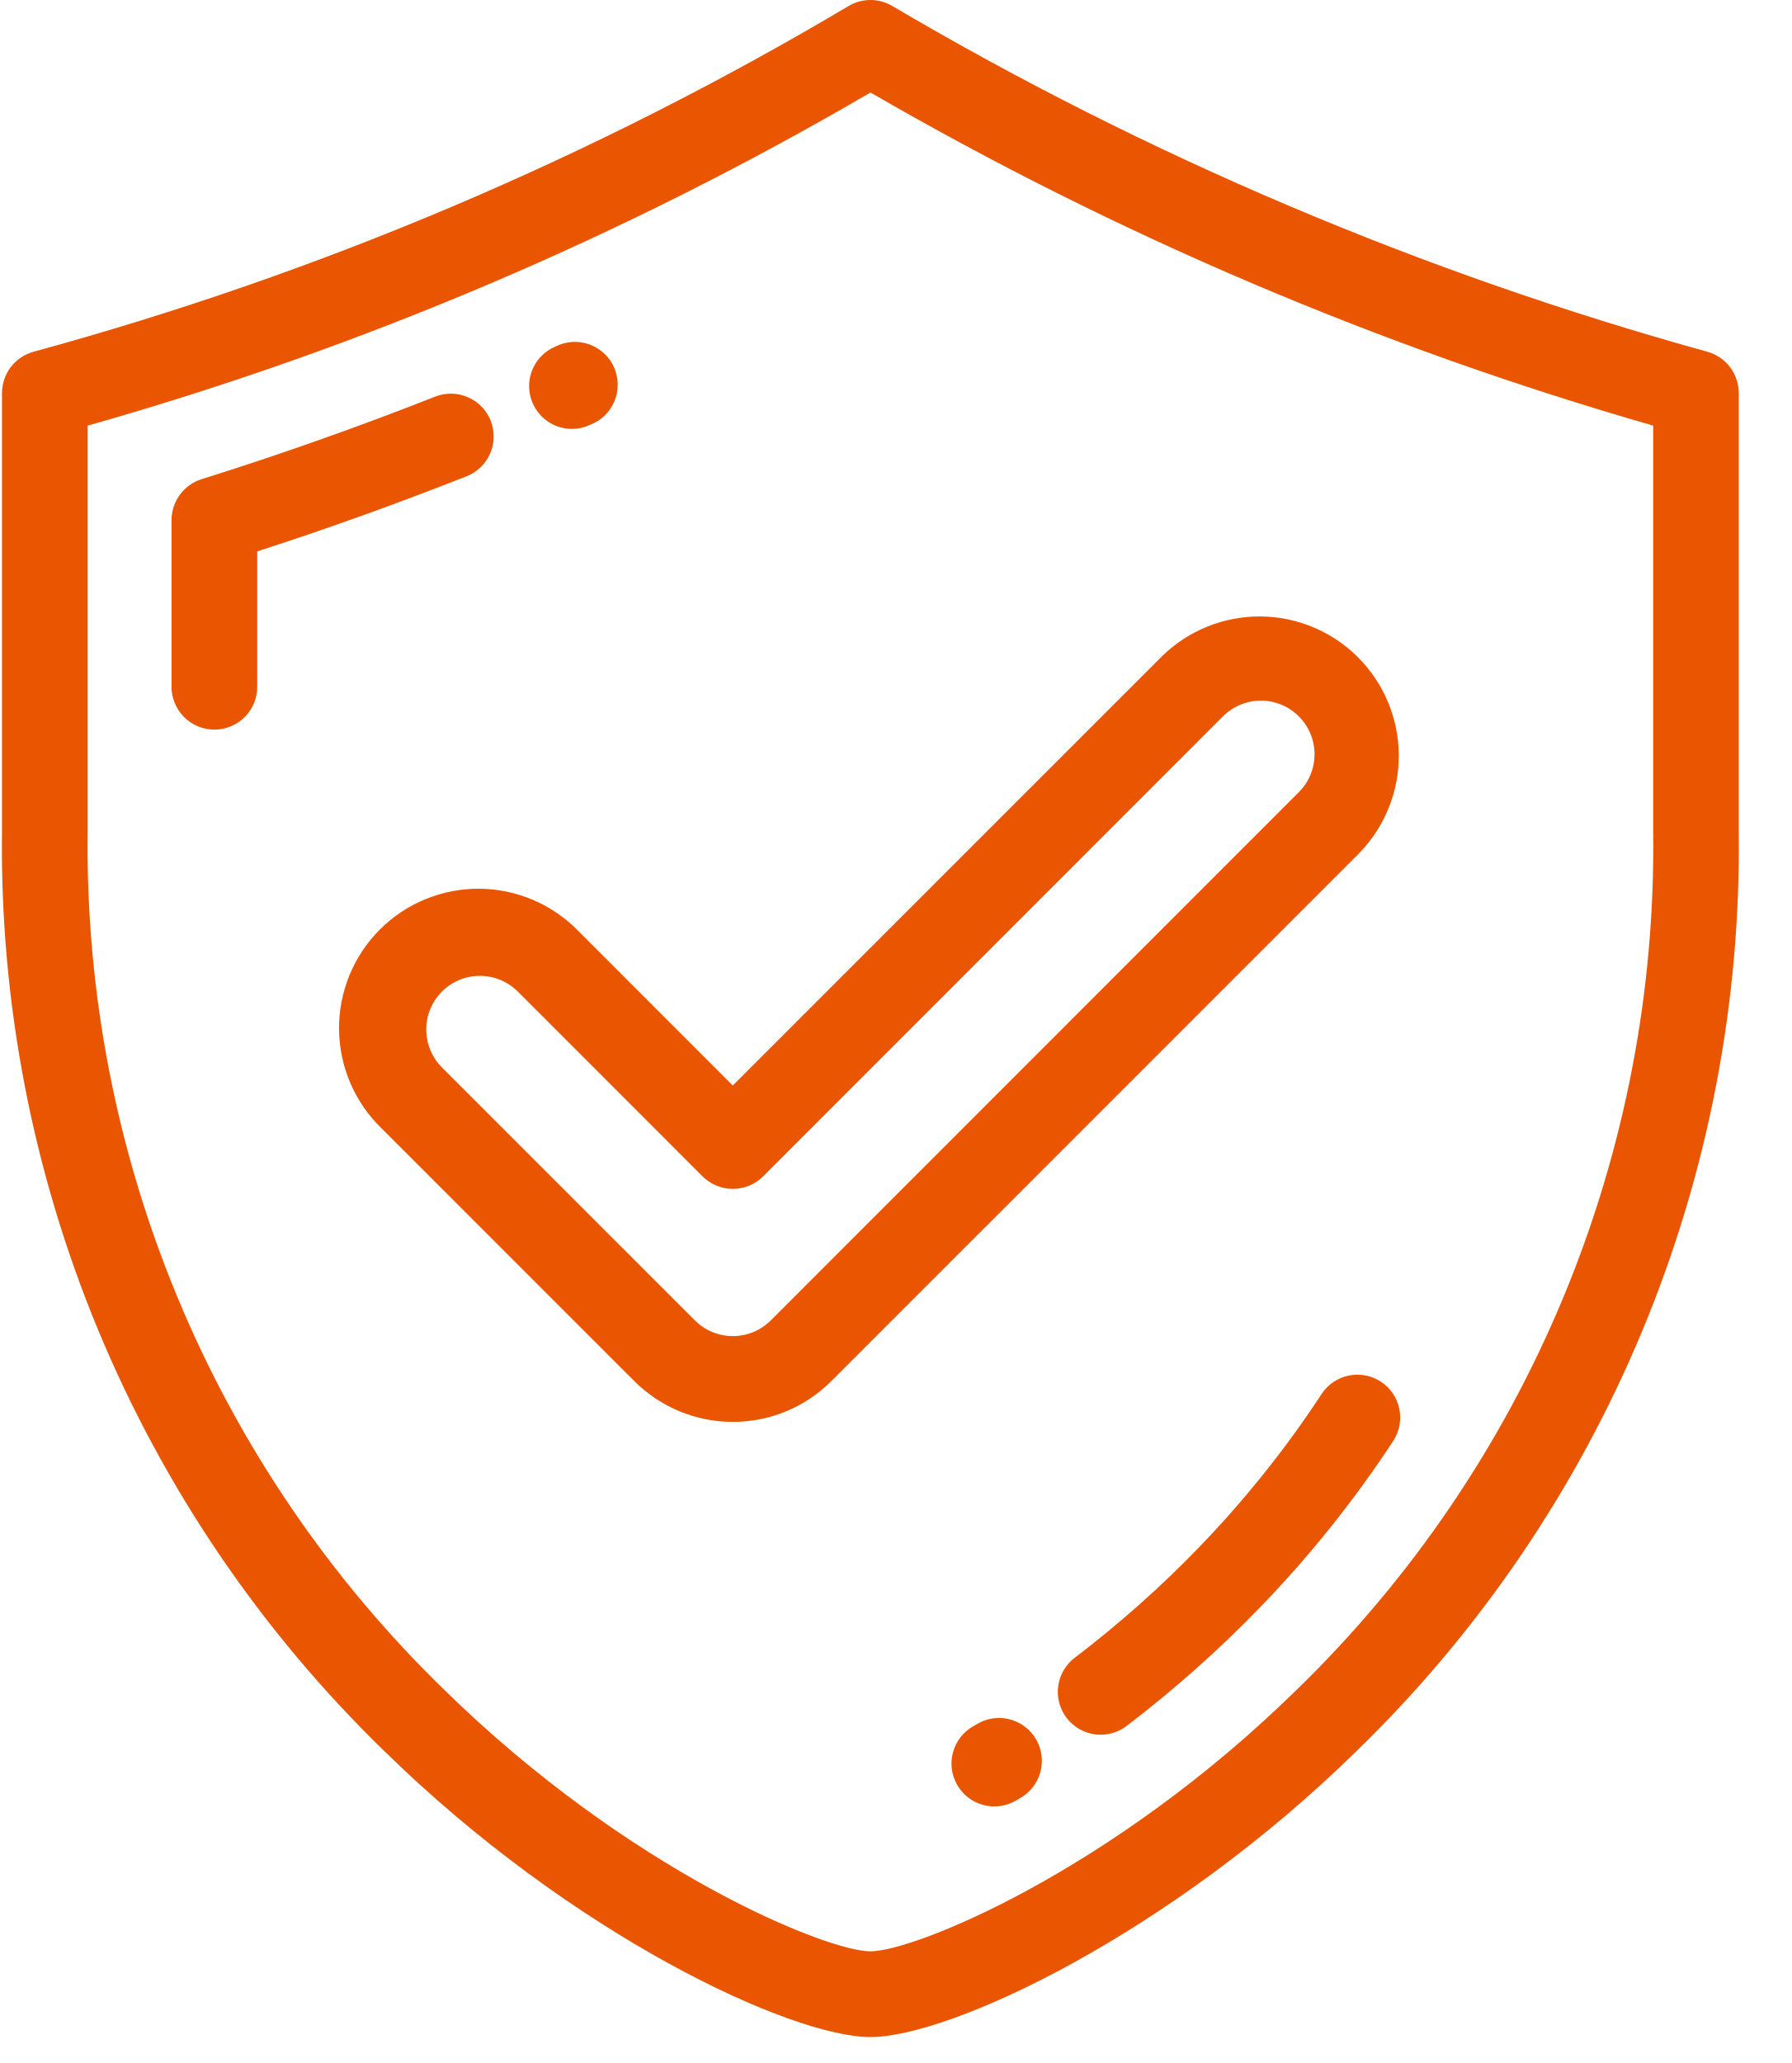
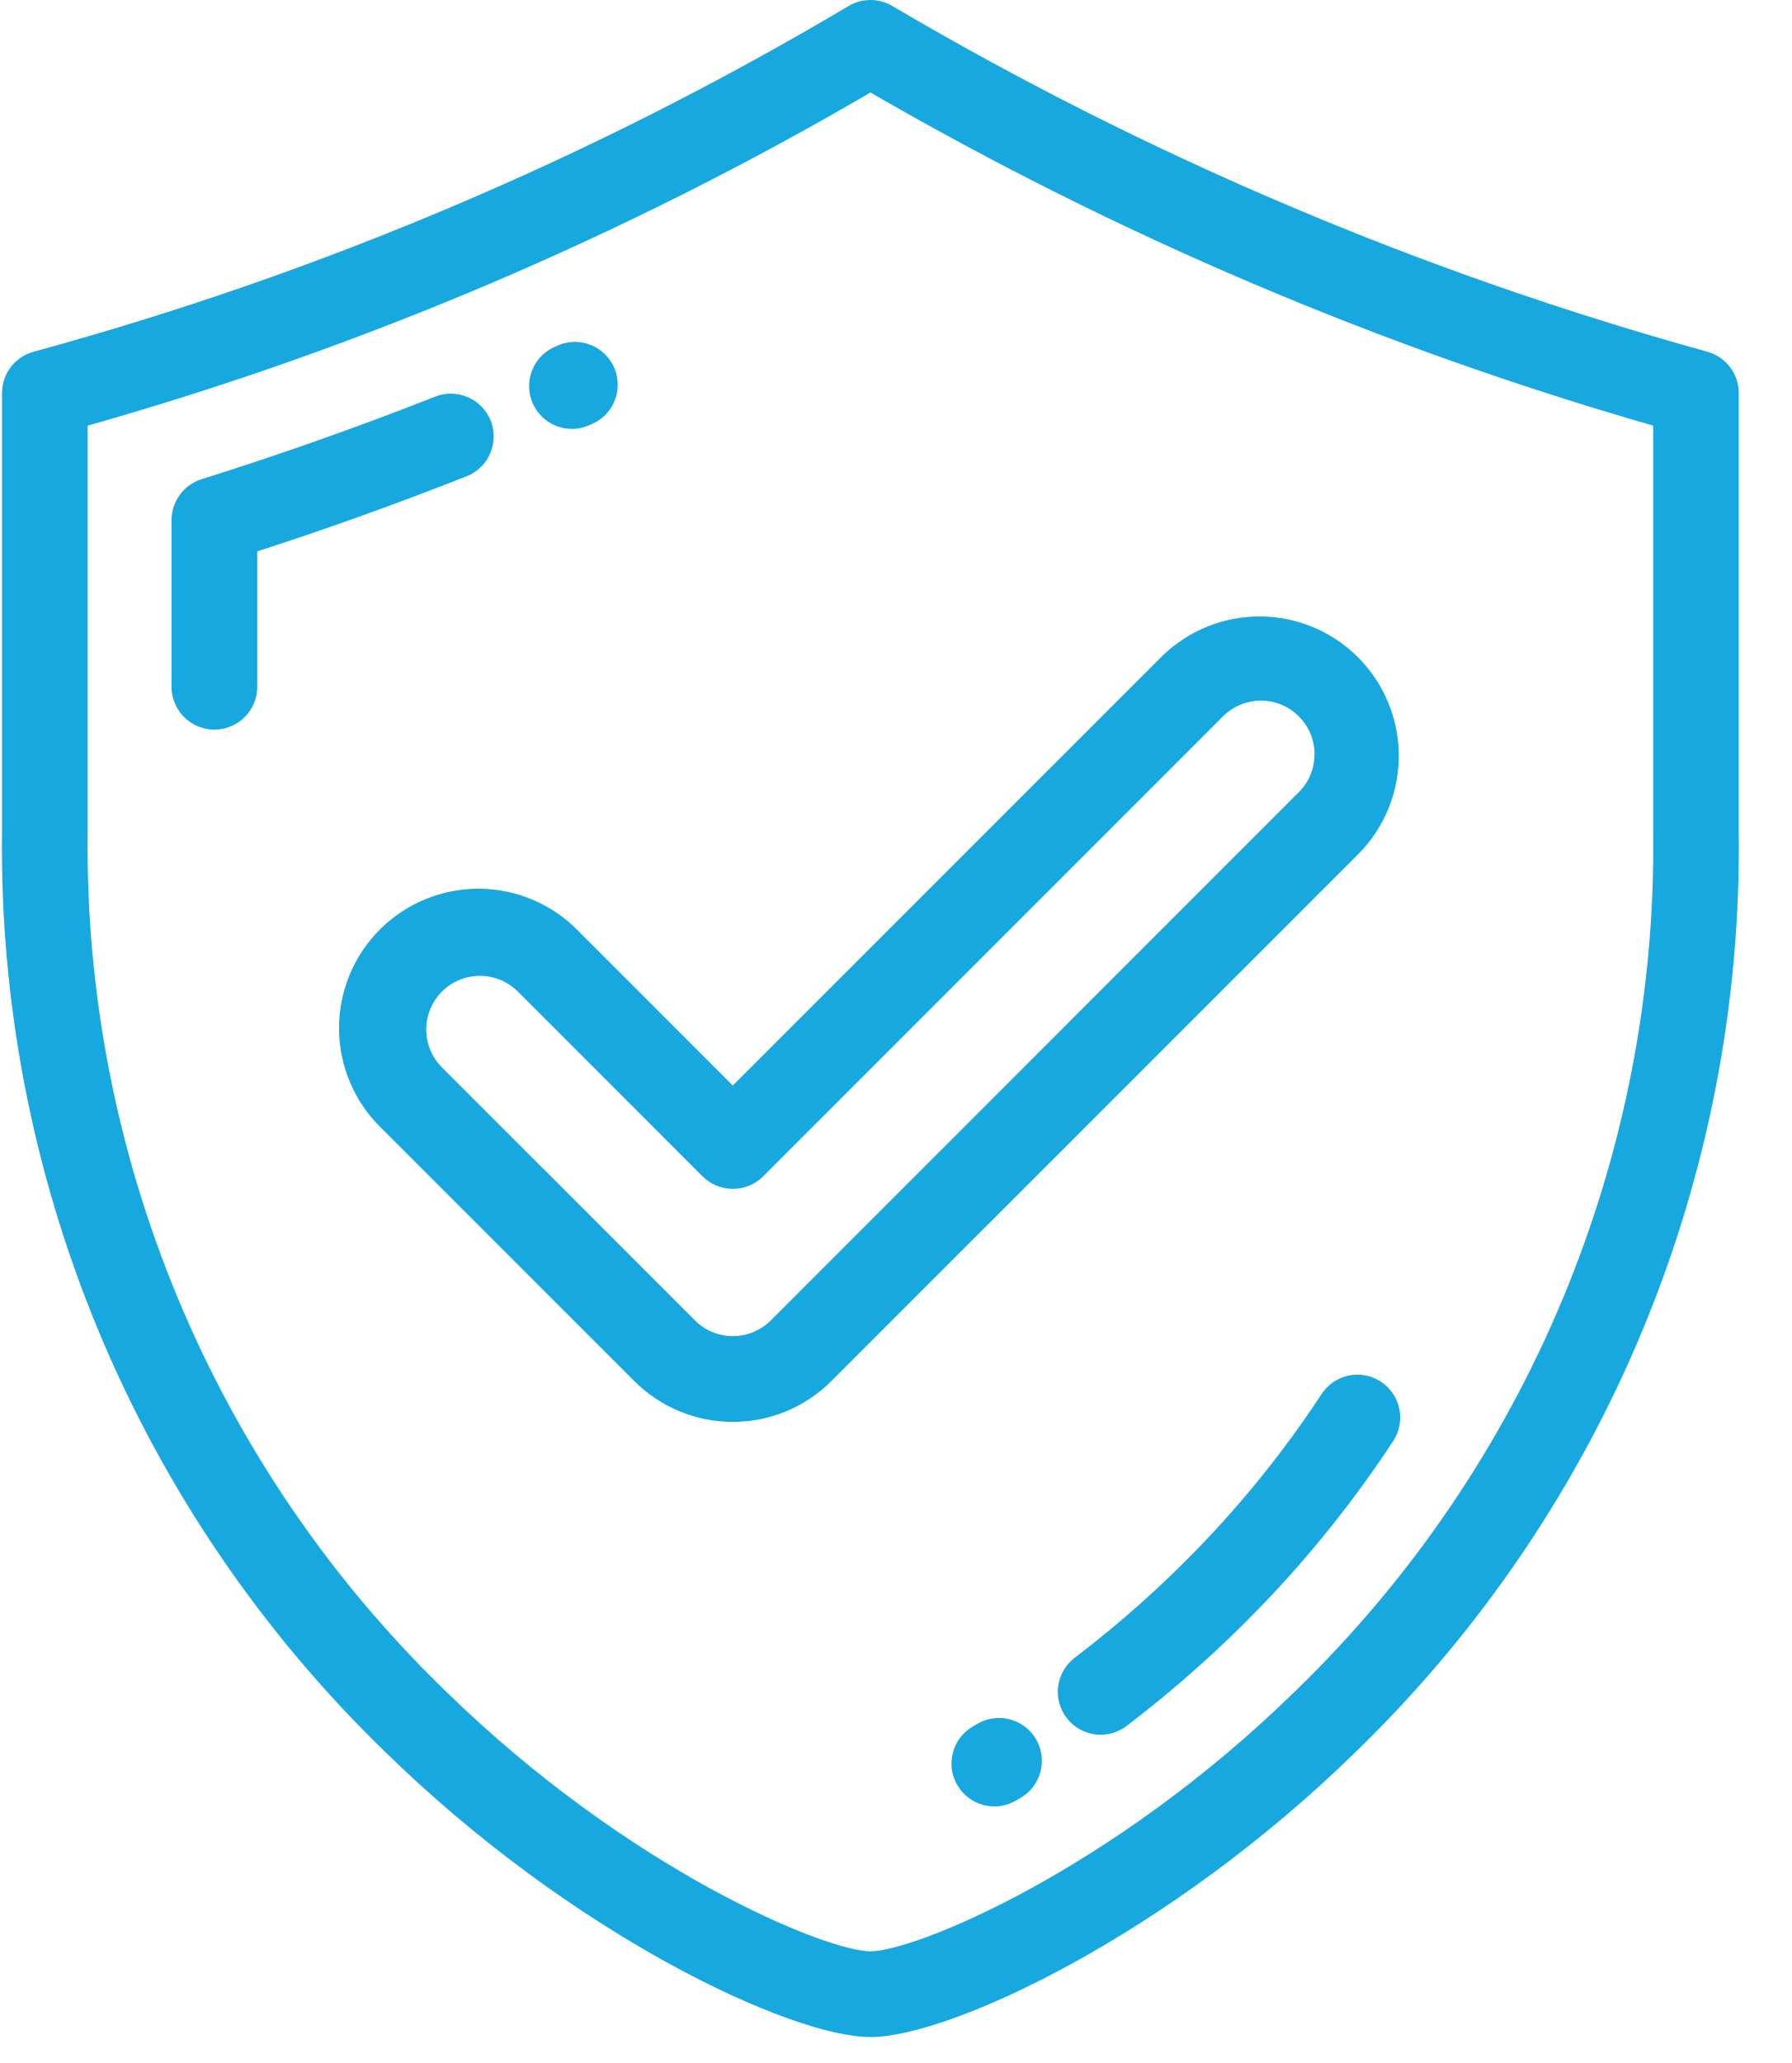
<svg xmlns="http://www.w3.org/2000/svg" width="33" height="38" viewBox="0 0 33 38" fill="none">
-   <path d="M31.455 6.479C26.192 5.022 21.143 2.881 16.438 0.11C16.316 0.038 16.178 0 16.037 0C15.895 0 15.757 0.038 15.635 0.11C10.939 2.899 5.887 5.041 0.618 6.479C0.451 6.525 0.303 6.625 0.198 6.762C0.093 6.9 0.037 7.069 0.037 7.242V15.305C-0.003 18.461 0.601 21.592 1.812 24.507C3.023 27.421 4.817 30.058 7.082 32.256C10.542 35.646 14.575 37.522 16.036 37.522C17.497 37.522 21.53 35.648 24.99 32.256C27.255 30.058 29.048 27.421 30.259 24.506C31.47 21.592 32.074 18.461 32.033 15.305V7.24C32.033 7.068 31.977 6.9 31.872 6.762C31.768 6.625 31.621 6.525 31.455 6.479ZM30.457 15.305C30.496 18.251 29.933 21.173 28.803 23.894C27.673 26.615 26 29.077 23.886 31.128C20.486 34.463 16.845 35.943 16.036 35.943C15.227 35.943 11.589 34.462 8.187 31.128C6.073 29.077 4.399 26.615 3.269 23.894C2.139 21.173 1.577 18.251 1.615 15.305V7.84C6.662 6.411 11.508 4.349 16.037 1.704C20.575 4.331 25.418 6.392 30.457 7.84V15.305Z" fill="#EA5501" />
-   <path d="M9.041 7.751C8.964 7.556 8.813 7.4 8.621 7.317C8.429 7.233 8.212 7.229 8.017 7.306C6.607 7.861 5.16 8.373 3.716 8.826C3.555 8.876 3.414 8.976 3.315 9.112C3.215 9.247 3.161 9.411 3.16 9.579V12.627C3.157 12.732 3.175 12.838 3.214 12.936C3.252 13.034 3.31 13.124 3.383 13.2C3.457 13.276 3.545 13.336 3.642 13.377C3.739 13.418 3.844 13.44 3.95 13.44C4.055 13.44 4.16 13.418 4.257 13.377C4.355 13.336 4.443 13.276 4.516 13.2C4.59 13.124 4.647 13.034 4.686 12.936C4.724 12.838 4.742 12.732 4.739 12.627V10.156C6.034 9.739 7.329 9.272 8.593 8.774C8.69 8.737 8.778 8.68 8.853 8.608C8.928 8.536 8.988 8.451 9.029 8.355C9.071 8.26 9.093 8.158 9.095 8.054C9.097 7.951 9.079 7.848 9.041 7.751Z" fill="#EA5501" />
-   <path d="M10.54 7.901C10.649 7.9 10.756 7.876 10.856 7.832L10.87 7.825C10.971 7.787 11.062 7.729 11.14 7.655C11.217 7.58 11.278 7.491 11.319 7.392C11.361 7.292 11.382 7.186 11.38 7.079C11.379 6.971 11.356 6.865 11.313 6.767C11.27 6.669 11.207 6.581 11.128 6.508C11.049 6.435 10.956 6.379 10.855 6.343C10.754 6.307 10.646 6.292 10.539 6.299C10.432 6.306 10.328 6.335 10.232 6.384L10.22 6.389C10.054 6.462 9.918 6.59 9.835 6.751C9.752 6.912 9.728 7.097 9.765 7.274C9.803 7.452 9.9 7.611 10.041 7.725C10.182 7.839 10.357 7.901 10.539 7.9L10.54 7.901Z" fill="#EA5501" />
-   <path d="M25.439 25.45C25.264 25.335 25.05 25.295 24.846 25.338C24.641 25.381 24.461 25.504 24.347 25.679C23.682 26.693 22.922 27.641 22.079 28.512C21.376 29.239 20.619 29.911 19.815 30.524C19.73 30.586 19.657 30.664 19.603 30.754C19.548 30.844 19.512 30.944 19.497 31.049C19.481 31.153 19.487 31.259 19.513 31.361C19.54 31.463 19.586 31.559 19.65 31.643C19.714 31.726 19.794 31.797 19.885 31.849C19.977 31.901 20.078 31.935 20.182 31.948C20.287 31.96 20.393 31.952 20.494 31.923C20.596 31.894 20.69 31.845 20.772 31.779C21.639 31.117 22.456 30.391 23.214 29.607C24.127 28.664 24.949 27.637 25.669 26.54C25.783 26.365 25.822 26.152 25.779 25.947C25.736 25.743 25.614 25.564 25.439 25.45Z" fill="#EA5501" />
-   <path d="M17.986 31.765L17.941 31.791C17.849 31.841 17.767 31.91 17.701 31.992C17.636 32.075 17.587 32.169 17.559 32.271C17.53 32.373 17.522 32.479 17.535 32.583C17.549 32.688 17.583 32.789 17.636 32.88C17.688 32.971 17.759 33.051 17.843 33.114C17.927 33.178 18.023 33.224 18.125 33.25C18.228 33.276 18.334 33.281 18.438 33.265C18.543 33.249 18.642 33.212 18.732 33.157L18.784 33.127C18.877 33.076 18.959 33.007 19.024 32.924C19.09 32.841 19.138 32.746 19.166 32.645C19.194 32.543 19.202 32.436 19.188 32.332C19.174 32.227 19.14 32.126 19.086 32.035C19.033 31.944 18.962 31.864 18.877 31.801C18.793 31.738 18.696 31.693 18.593 31.667C18.491 31.642 18.384 31.638 18.28 31.654C18.176 31.671 18.076 31.709 17.986 31.765Z" fill="#EA5501" />
-   <path d="M10.655 17.149C10.418 16.905 10.135 16.71 9.822 16.577C9.509 16.443 9.173 16.373 8.832 16.37C8.492 16.368 8.155 16.433 7.84 16.562C7.525 16.691 7.239 16.881 6.998 17.122C6.757 17.363 6.567 17.649 6.438 17.964C6.309 18.279 6.244 18.616 6.246 18.956C6.249 19.297 6.319 19.633 6.453 19.946C6.586 20.259 6.781 20.542 7.025 20.779L11.686 25.439C12.168 25.921 12.82 26.191 13.501 26.191C14.182 26.191 14.835 25.921 15.316 25.439L25.046 15.71C25.515 15.226 25.775 14.577 25.77 13.903C25.765 13.229 25.495 12.584 25.018 12.107C24.542 11.63 23.897 11.36 23.223 11.355C22.549 11.35 21.899 11.611 21.416 12.08L13.5 19.995L10.655 17.149ZM22.531 13.195C22.623 13.103 22.732 13.03 22.852 12.981C22.972 12.931 23.1 12.905 23.23 12.905C23.36 12.905 23.488 12.931 23.608 12.981C23.728 13.03 23.837 13.103 23.928 13.195C24.02 13.287 24.093 13.396 24.143 13.515C24.192 13.635 24.218 13.764 24.218 13.893C24.218 14.023 24.192 14.152 24.143 14.272C24.093 14.392 24.02 14.5 23.928 14.592L14.2 24.322C14.014 24.507 13.763 24.611 13.501 24.611C13.239 24.611 12.988 24.507 12.803 24.322L8.142 19.662C7.957 19.476 7.853 19.225 7.853 18.963C7.853 18.701 7.957 18.45 8.142 18.264C8.328 18.079 8.579 17.975 8.841 17.975C9.103 17.975 9.354 18.079 9.54 18.264L12.943 21.668C13.091 21.816 13.292 21.899 13.501 21.899C13.711 21.899 13.912 21.816 14.06 21.668L22.531 13.195Z" fill="#EA5501" />
+   <path d="M31.455 6.479C26.192 5.022 21.143 2.881 16.438 0.11C16.316 0.038 16.178 0 16.037 0C15.895 0 15.757 0.038 15.635 0.11C10.939 2.899 5.887 5.041 0.618 6.479C0.451 6.525 0.303 6.625 0.198 6.762C0.093 6.9 0.037 7.069 0.037 7.242V15.305C-0.003 18.461 0.601 21.592 1.812 24.507C3.023 27.421 4.817 30.058 7.082 32.256C10.542 35.646 14.575 37.522 16.036 37.522C17.497 37.522 21.53 35.648 24.99 32.256C27.255 30.058 29.048 27.421 30.259 24.506C31.47 21.592 32.074 18.461 32.033 15.305V7.24C32.033 7.068 31.977 6.9 31.872 6.762C31.768 6.625 31.621 6.525 31.455 6.479ZM30.457 15.305C30.496 18.251 29.933 21.173 28.803 23.894C27.673 26.615 26 29.077 23.886 31.128C20.486 34.463 16.845 35.943 16.036 35.943C15.227 35.943 11.589 34.462 8.187 31.128C6.073 29.077 4.399 26.615 3.269 23.894C2.139 21.173 1.577 18.251 1.615 15.305V7.84C6.662 6.411 11.508 4.349 16.037 1.704C20.575 4.331 25.418 6.392 30.457 7.84V15.305Z" fill="#18A8E0" />
+   <path d="M9.041 7.751C8.964 7.556 8.813 7.4 8.621 7.317C8.429 7.233 8.212 7.229 8.017 7.306C6.607 7.861 5.16 8.373 3.716 8.826C3.555 8.876 3.414 8.976 3.315 9.112C3.215 9.247 3.161 9.411 3.16 9.579V12.627C3.157 12.732 3.175 12.838 3.214 12.936C3.252 13.034 3.31 13.124 3.383 13.2C3.457 13.276 3.545 13.336 3.642 13.377C3.739 13.418 3.844 13.44 3.95 13.44C4.055 13.44 4.16 13.418 4.257 13.377C4.355 13.336 4.443 13.276 4.516 13.2C4.59 13.124 4.647 13.034 4.686 12.936C4.724 12.838 4.742 12.732 4.739 12.627V10.156C6.034 9.739 7.329 9.272 8.593 8.774C8.69 8.737 8.778 8.68 8.853 8.608C8.928 8.536 8.988 8.451 9.029 8.355C9.071 8.26 9.093 8.158 9.095 8.054C9.097 7.951 9.079 7.848 9.041 7.751Z" fill="#18A8E0" />
+   <path d="M10.54 7.901C10.649 7.9 10.756 7.876 10.856 7.832L10.87 7.825C10.971 7.787 11.062 7.729 11.14 7.655C11.217 7.58 11.278 7.491 11.319 7.392C11.361 7.292 11.382 7.186 11.38 7.079C11.379 6.971 11.356 6.865 11.313 6.767C11.27 6.669 11.207 6.581 11.128 6.508C11.049 6.435 10.956 6.379 10.855 6.343C10.754 6.307 10.646 6.292 10.539 6.299C10.432 6.306 10.328 6.335 10.232 6.384L10.22 6.389C10.054 6.462 9.918 6.59 9.835 6.751C9.752 6.912 9.728 7.097 9.765 7.274C9.803 7.452 9.9 7.611 10.041 7.725C10.182 7.839 10.357 7.901 10.539 7.9L10.54 7.901Z" fill="#18A8E0" />
+   <path d="M25.439 25.45C25.264 25.335 25.05 25.295 24.846 25.338C24.641 25.381 24.461 25.504 24.347 25.679C23.682 26.693 22.922 27.641 22.079 28.512C21.376 29.239 20.619 29.911 19.815 30.524C19.73 30.586 19.657 30.664 19.603 30.754C19.548 30.844 19.512 30.944 19.497 31.049C19.481 31.153 19.487 31.259 19.513 31.361C19.54 31.463 19.586 31.559 19.65 31.643C19.714 31.726 19.794 31.797 19.885 31.849C19.977 31.901 20.078 31.935 20.182 31.948C20.287 31.96 20.393 31.952 20.494 31.923C20.596 31.894 20.69 31.845 20.772 31.779C21.639 31.117 22.456 30.391 23.214 29.607C24.127 28.664 24.949 27.637 25.669 26.54C25.783 26.365 25.822 26.152 25.779 25.947C25.736 25.743 25.614 25.564 25.439 25.45Z" fill="#18A8E0" />
+   <path d="M17.986 31.765L17.941 31.791C17.849 31.841 17.767 31.91 17.701 31.992C17.636 32.075 17.587 32.169 17.559 32.271C17.53 32.373 17.522 32.479 17.535 32.583C17.549 32.688 17.583 32.789 17.636 32.88C17.688 32.971 17.759 33.051 17.843 33.114C17.927 33.178 18.023 33.224 18.125 33.25C18.228 33.276 18.334 33.281 18.438 33.265C18.543 33.249 18.642 33.212 18.732 33.157L18.784 33.127C18.877 33.076 18.959 33.007 19.024 32.924C19.09 32.841 19.138 32.746 19.166 32.645C19.194 32.543 19.202 32.436 19.188 32.332C19.174 32.227 19.14 32.126 19.086 32.035C19.033 31.944 18.962 31.864 18.877 31.801C18.793 31.738 18.696 31.693 18.593 31.667C18.491 31.642 18.384 31.638 18.28 31.654C18.176 31.671 18.076 31.709 17.986 31.765Z" fill="#18A8E0" />
+   <path d="M10.655 17.149C10.418 16.905 10.135 16.71 9.822 16.577C9.509 16.443 9.173 16.373 8.832 16.37C8.492 16.368 8.155 16.433 7.84 16.562C7.525 16.691 7.239 16.881 6.998 17.122C6.757 17.363 6.567 17.649 6.438 17.964C6.309 18.279 6.244 18.616 6.246 18.956C6.249 19.297 6.319 19.633 6.453 19.946C6.586 20.259 6.781 20.542 7.025 20.779L11.686 25.439C12.168 25.921 12.82 26.191 13.501 26.191C14.182 26.191 14.835 25.921 15.316 25.439L25.046 15.71C25.515 15.226 25.775 14.577 25.77 13.903C25.765 13.229 25.495 12.584 25.018 12.107C24.542 11.63 23.897 11.36 23.223 11.355C22.549 11.35 21.899 11.611 21.416 12.08L13.5 19.995L10.655 17.149ZM22.531 13.195C22.623 13.103 22.732 13.03 22.852 12.981C22.972 12.931 23.1 12.905 23.23 12.905C23.36 12.905 23.488 12.931 23.608 12.981C23.728 13.03 23.837 13.103 23.928 13.195C24.02 13.287 24.093 13.396 24.143 13.515C24.192 13.635 24.218 13.764 24.218 13.893C24.218 14.023 24.192 14.152 24.143 14.272C24.093 14.392 24.02 14.5 23.928 14.592L14.2 24.322C14.014 24.507 13.763 24.611 13.501 24.611C13.239 24.611 12.988 24.507 12.803 24.322L8.142 19.662C7.957 19.476 7.853 19.225 7.853 18.963C7.853 18.701 7.957 18.45 8.142 18.264C8.328 18.079 8.579 17.975 8.841 17.975C9.103 17.975 9.354 18.079 9.54 18.264L12.943 21.668C13.091 21.816 13.292 21.899 13.501 21.899C13.711 21.899 13.912 21.816 14.06 21.668L22.531 13.195Z" fill="#18A8E0" />
</svg>
